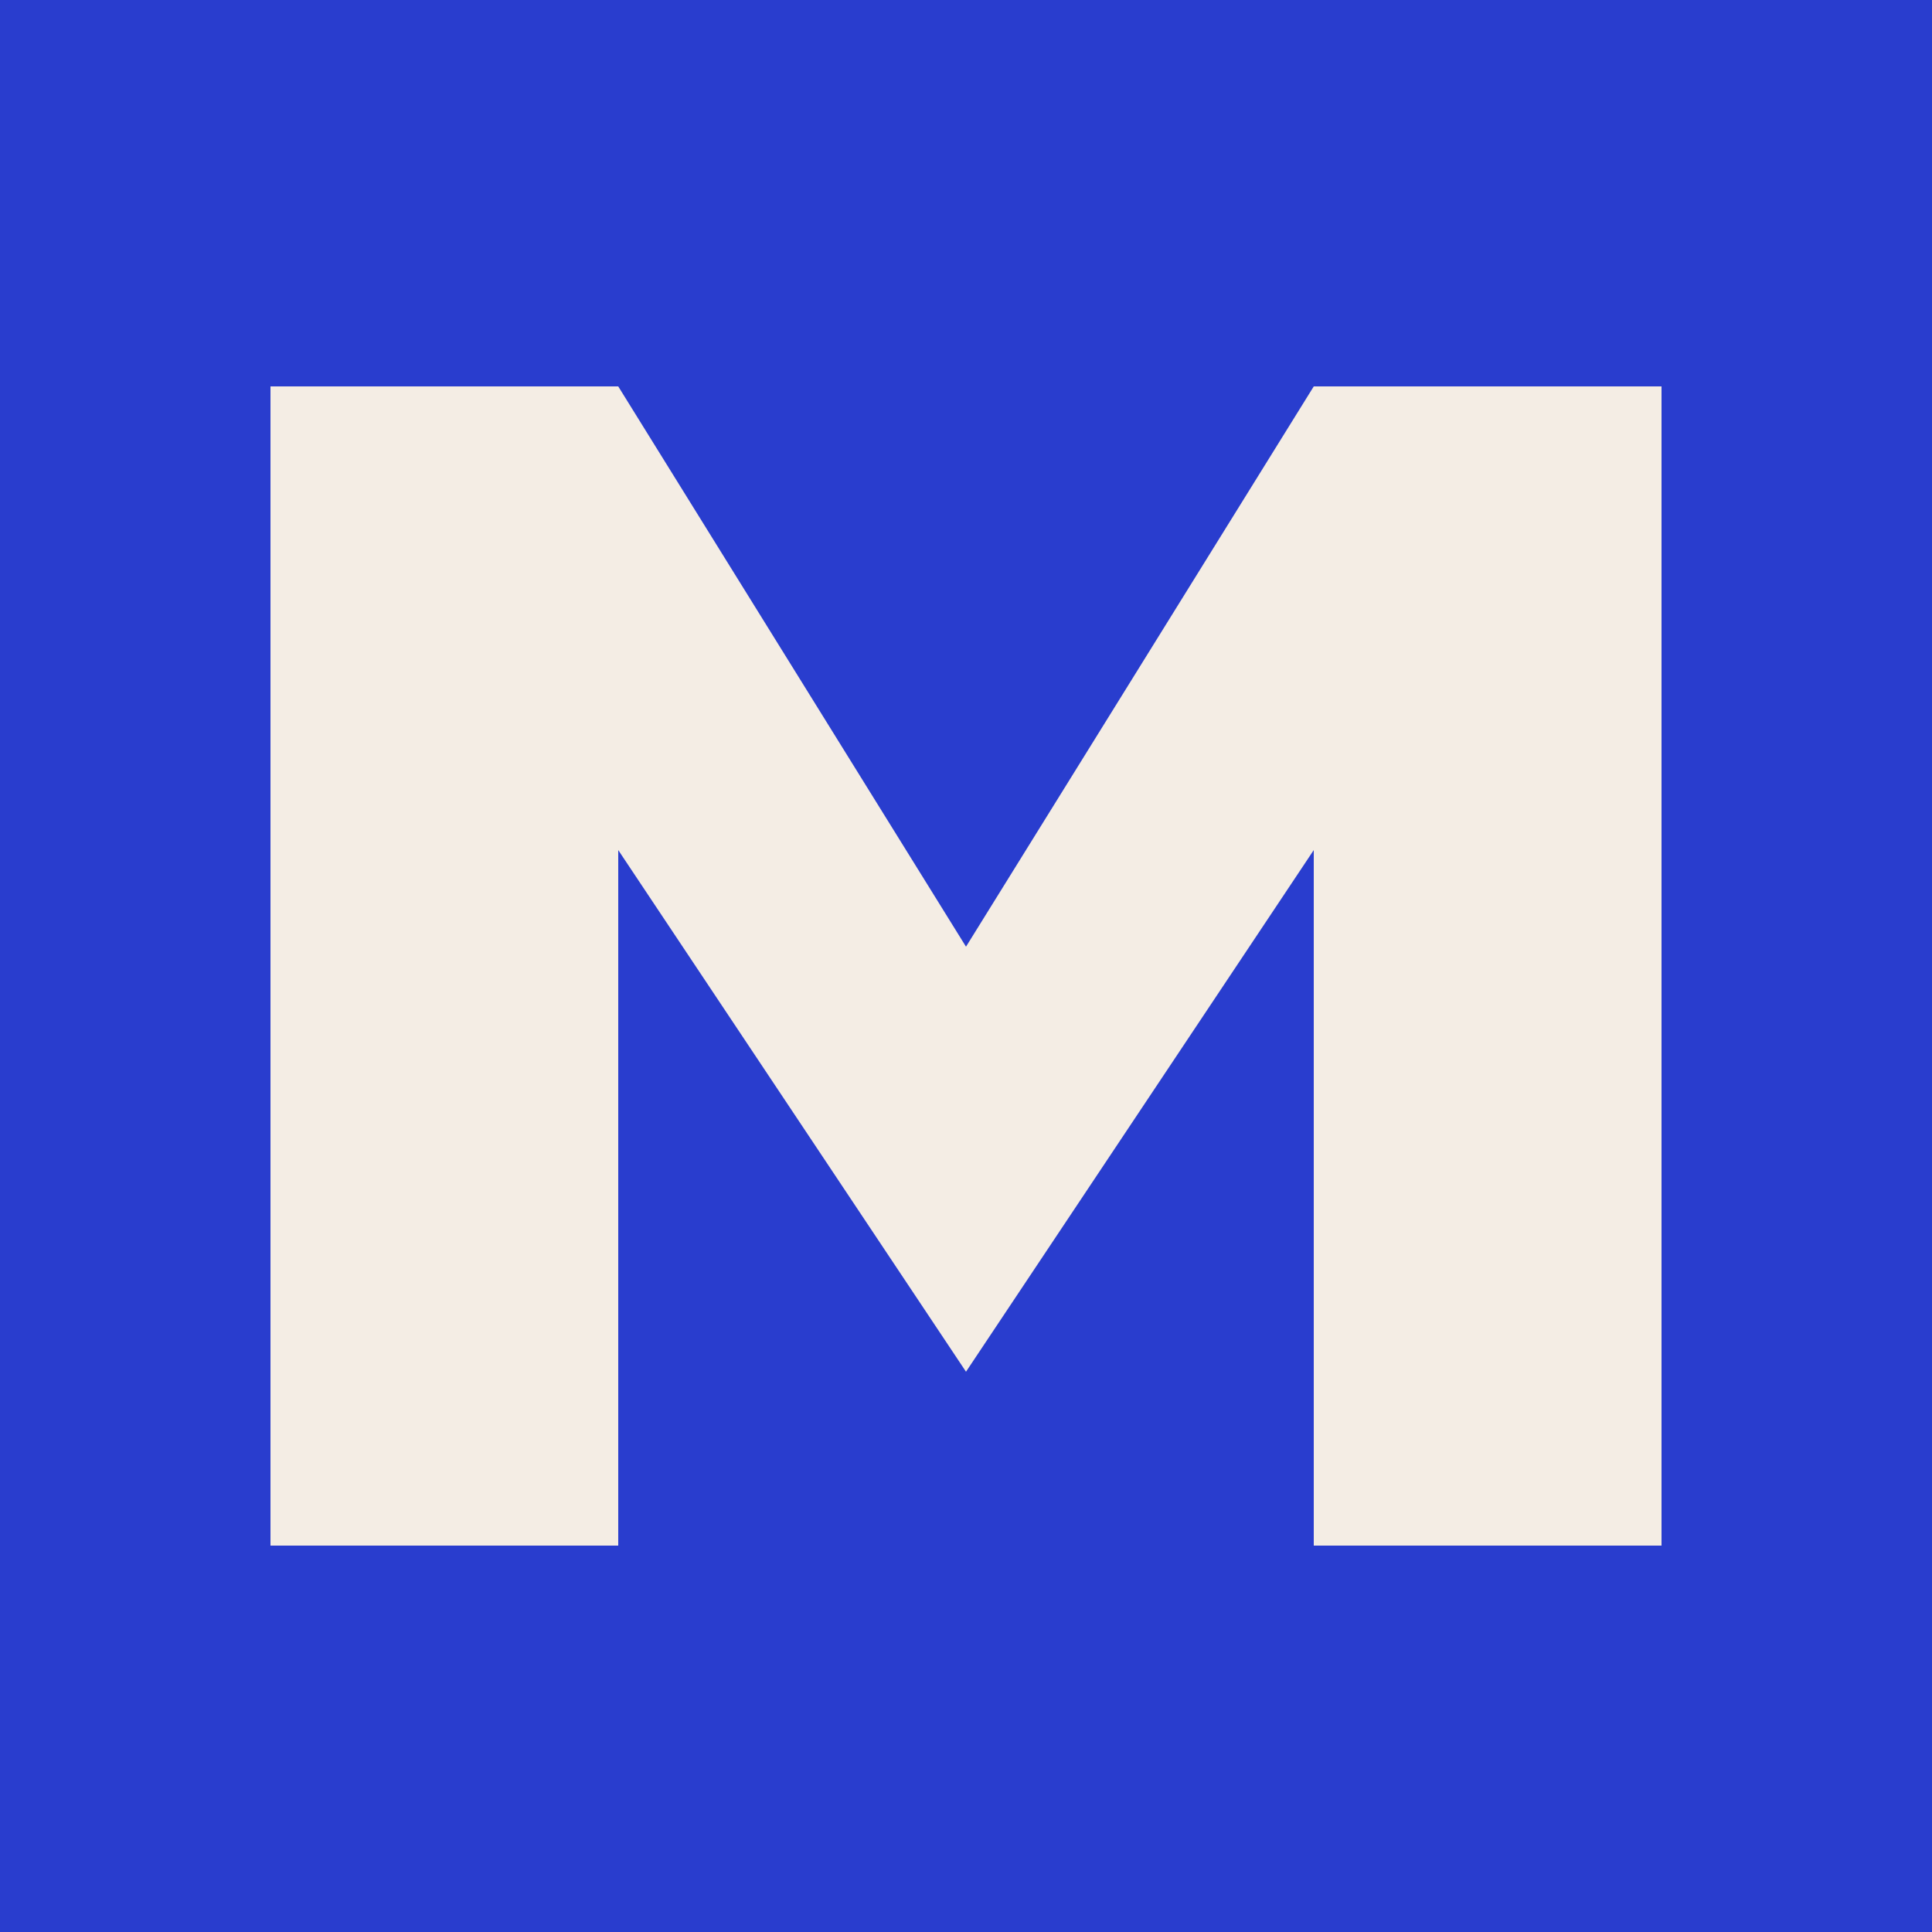
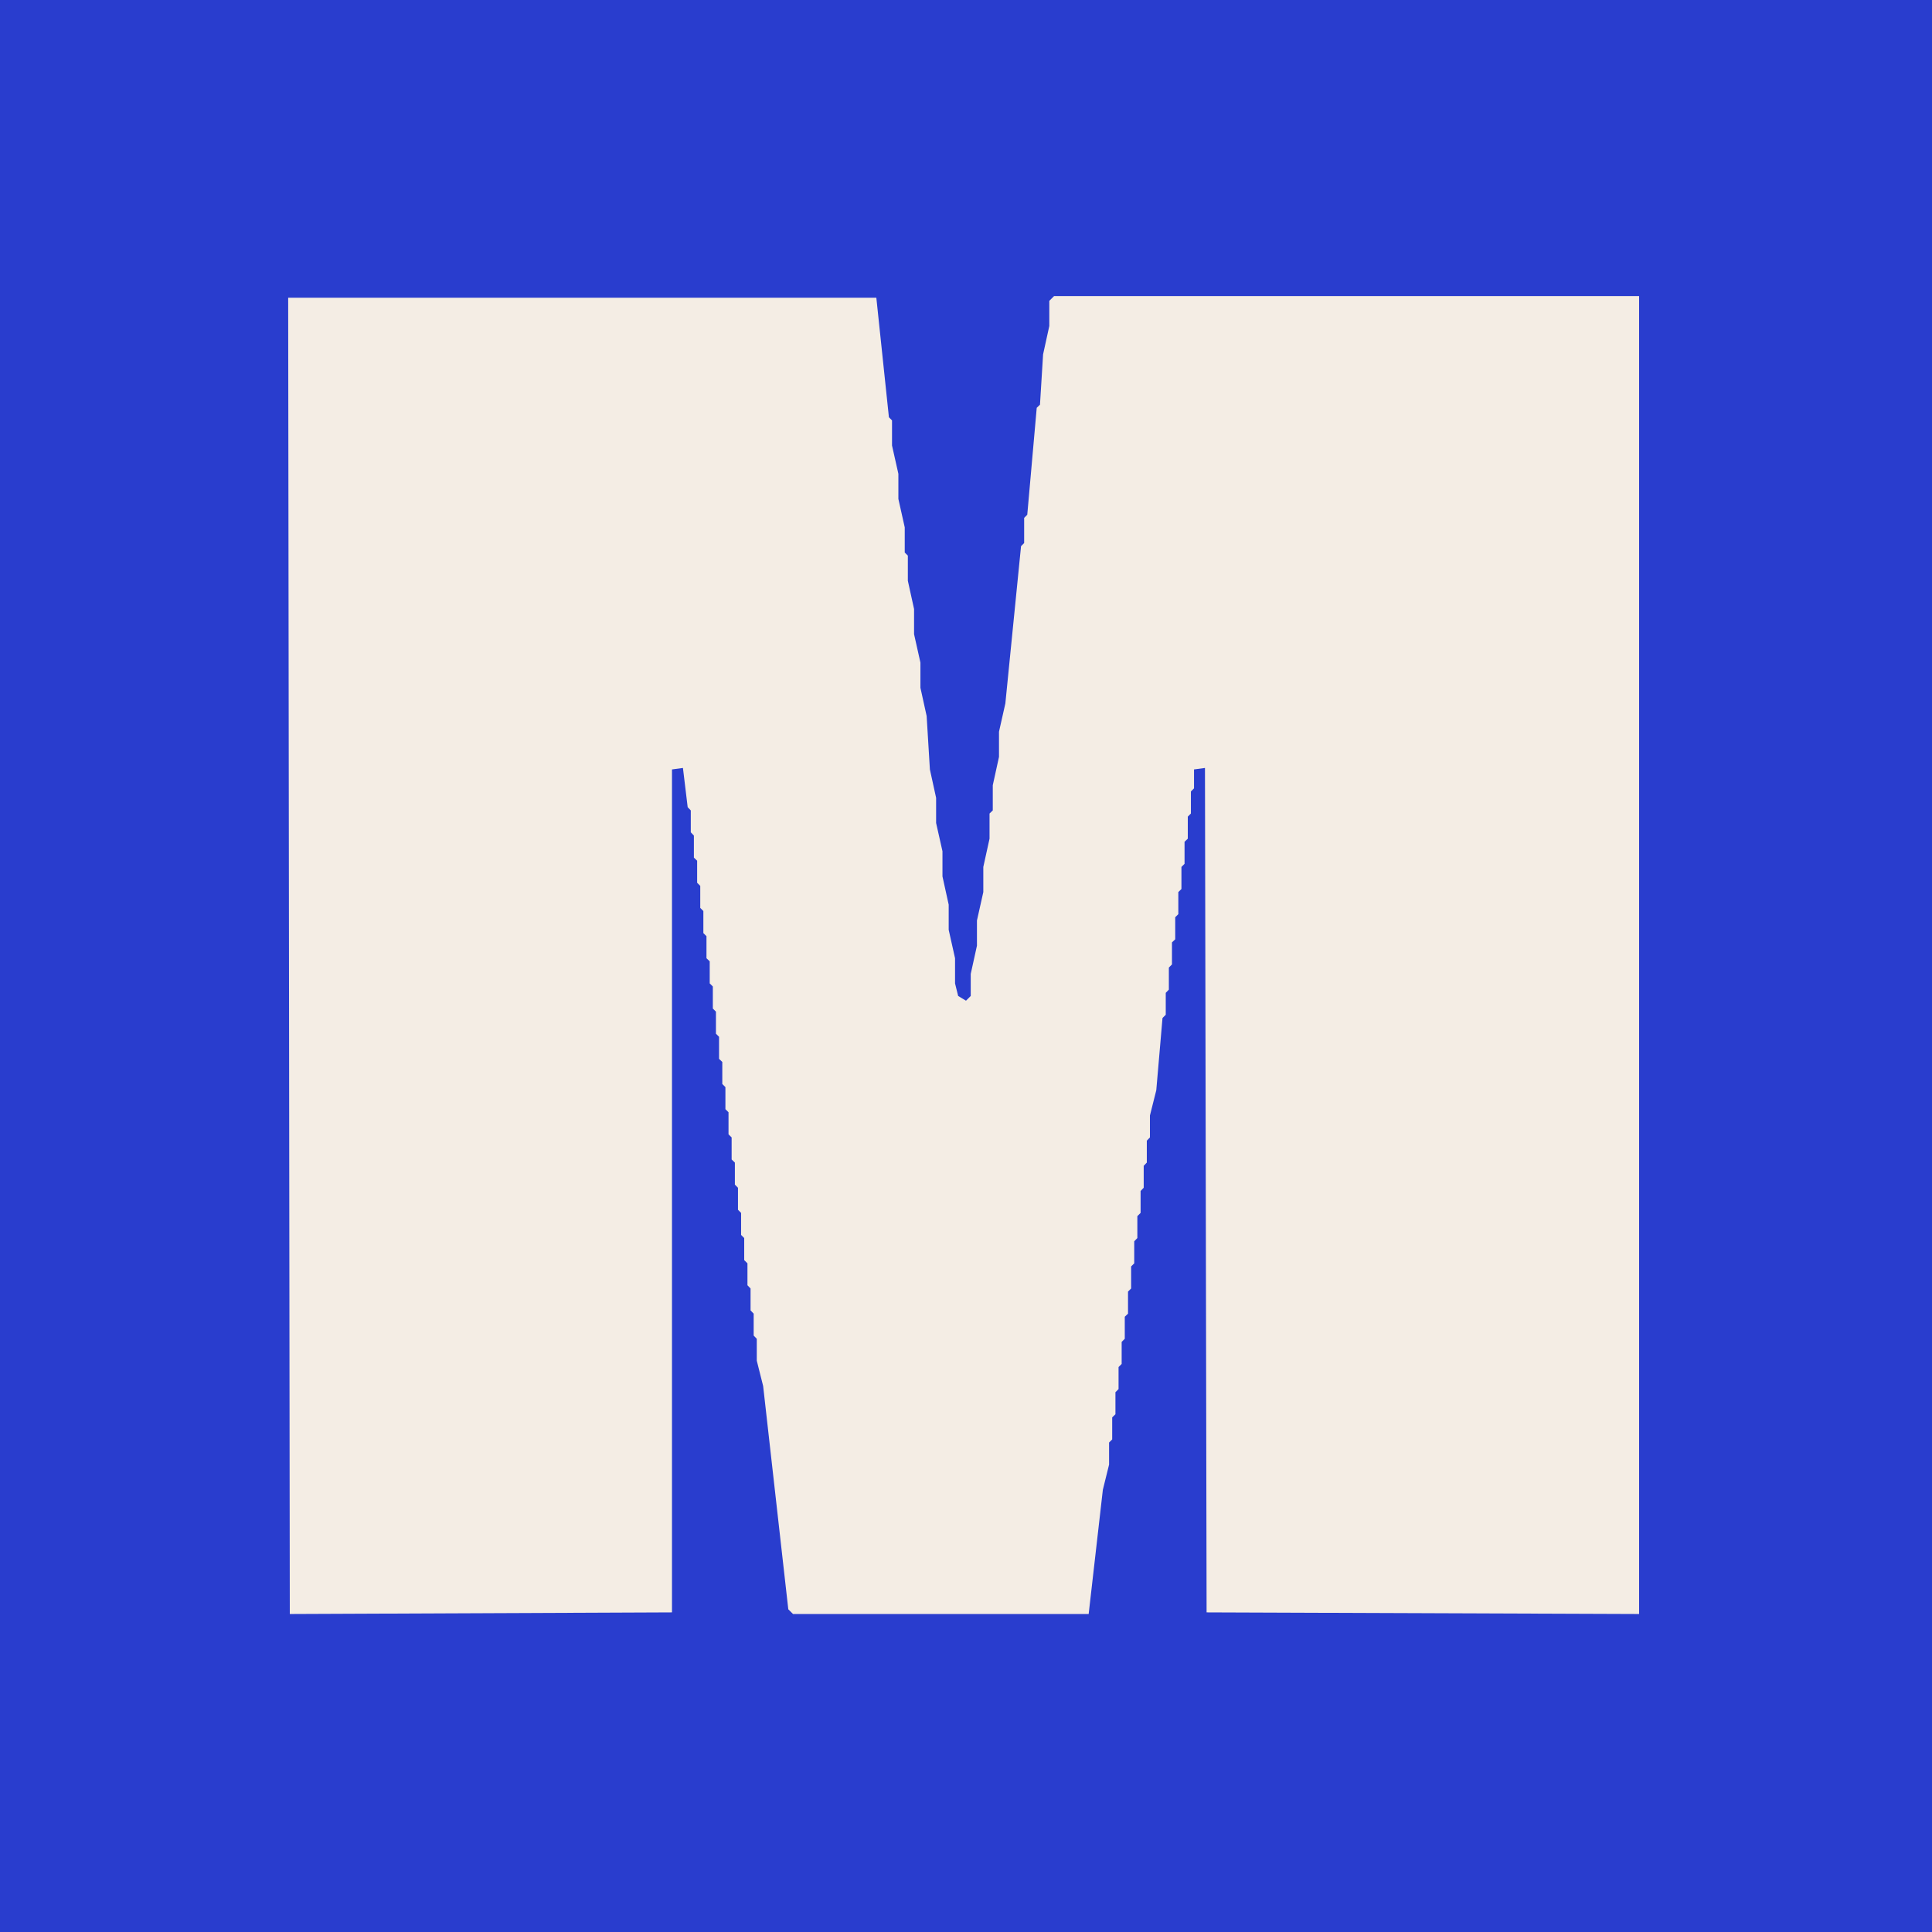
<svg xmlns="http://www.w3.org/2000/svg" viewBox="0 0 100 100">
  <rect width="100" height="100" fill="#293DCE" />
-   <polygon points="14,80 14,20 32,20 50,49 68,20 86,20 86,80 68,80 68,44 50,71 32,44 32,80" fill="#F4EDE4" />
+   <g transform="translate(15 15.41) scale(0.07)">
+     <path d="M997.7 973.3 L677.9 972.1 L676.7 347.7 L668.6 348.8 L668.6 362.8 L666.3 365.1 L666.3 381.4 L664.0 383.7 L664.0 400.0 L661.6 402.3 L661.6 418.6 L659.3 420.9 L659.3 437.2 L657.0 439.5 L657.0 455.8 L654.7 458.1 L654.7 474.4 L652.3 476.7 L652.3 493.0 L650.0 495.3 L650.0 511.6 L647.7 514.0 L647.7 530.2 L645.3 532.6 L640.7 586.0 L636.0 604.7 L636.0 620.9 L633.7 623.3 L633.7 639.5 L631.4 641.9 L631.4 658.1 L629.1 660.5 L629.1 676.7 L626.7 679.1 L626.7 695.3 L624.4 697.7 L624.4 714.0 L622.1 716.3 L622.1 732.6 L619.8 734.9 L619.8 751.2 L617.4 753.5 L617.4 769.8 L615.1 772.1 L615.1 788.4 L612.8 790.7 L612.8 807.0 L610.5 809.3 L610.5 825.6 L608.1 827.9 L608.1 844.2 L605.8 846.5 L605.8 862.8 L601.2 881.4 L590.7 973.3 L372.1 973.3 L368.6 969.8 L350.0 804.7 L345.3 786.0 L345.3 769.8 L343.0 767.4 L343.0 751.2 L340.7 748.8 L340.7 732.6 L338.4 730.2 L338.4 714.0 L336.0 711.6 L336.0 695.3 L333.7 693.0 L333.7 676.7 L331.4 674.4 L331.4 658.1 L329.1 655.8 L329.1 639.5 L326.7 637.2 L326.7 620.9 L324.4 618.6 L324.4 602.3 L322.1 600.0 L322.1 583.7 L319.8 581.4 L319.8 565.1 L317.4 562.8 L317.4 546.5 L315.1 544.2 L315.1 527.9 L312.8 525.6 L312.8 509.3 L310.5 507.0 L310.5 490.7 L308.1 488.4 L308.1 472.1 L305.8 469.8 L305.8 453.5 L303.5 451.2 L303.5 434.9 L301.2 432.6 L301.2 416.3 L298.8 414.0 L298.8 397.7 L296.5 395.3 L296.5 379.1 L294.2 376.7 L290.7 347.7 L282.6 348.8 L282.6 972.1 L0.0 973.3 L-1.2 0.0 L433.7 0.0 L443.0 88.4 L445.3 90.7 L445.3 109.3 L450.0 130.2 L450.0 148.8 L454.7 169.8 L454.7 188.4 L457.0 190.7 L457.0 209.3 L461.6 230.2 L461.6 248.8 L466.3 269.8 L466.3 288.4 L470.9 309.3 L473.3 348.8 L477.9 369.8 L477.9 388.4 L482.6 409.3 L482.6 427.9 L487.2 448.8 L487.2 467.4 L491.9 488.4 L491.9 507.0 L494.2 516.3 L500.0 519.8 L503.5 516.3 L503.5 500.0 L508.1 479.1 L508.1 460.5 L512.8 439.5 L512.8 420.9 L517.4 400.0 L517.4 381.4 L519.8 379.1 L519.8 360.5 L524.4 339.5 L524.4 320.9 L529.1 300.0 L540.7 183.7 L543.0 181.4 L543.0 162.8 L545.3 160.5 L552.3 81.4 L554.7 79.1 L557.0 41.9 L561.6 20.9 L561.6 2.3 L565.1 -1.2 L997.7 -1.2 L997.7 973.3 Z" fill="#F4EDE4" />
+   </g>
</svg>
